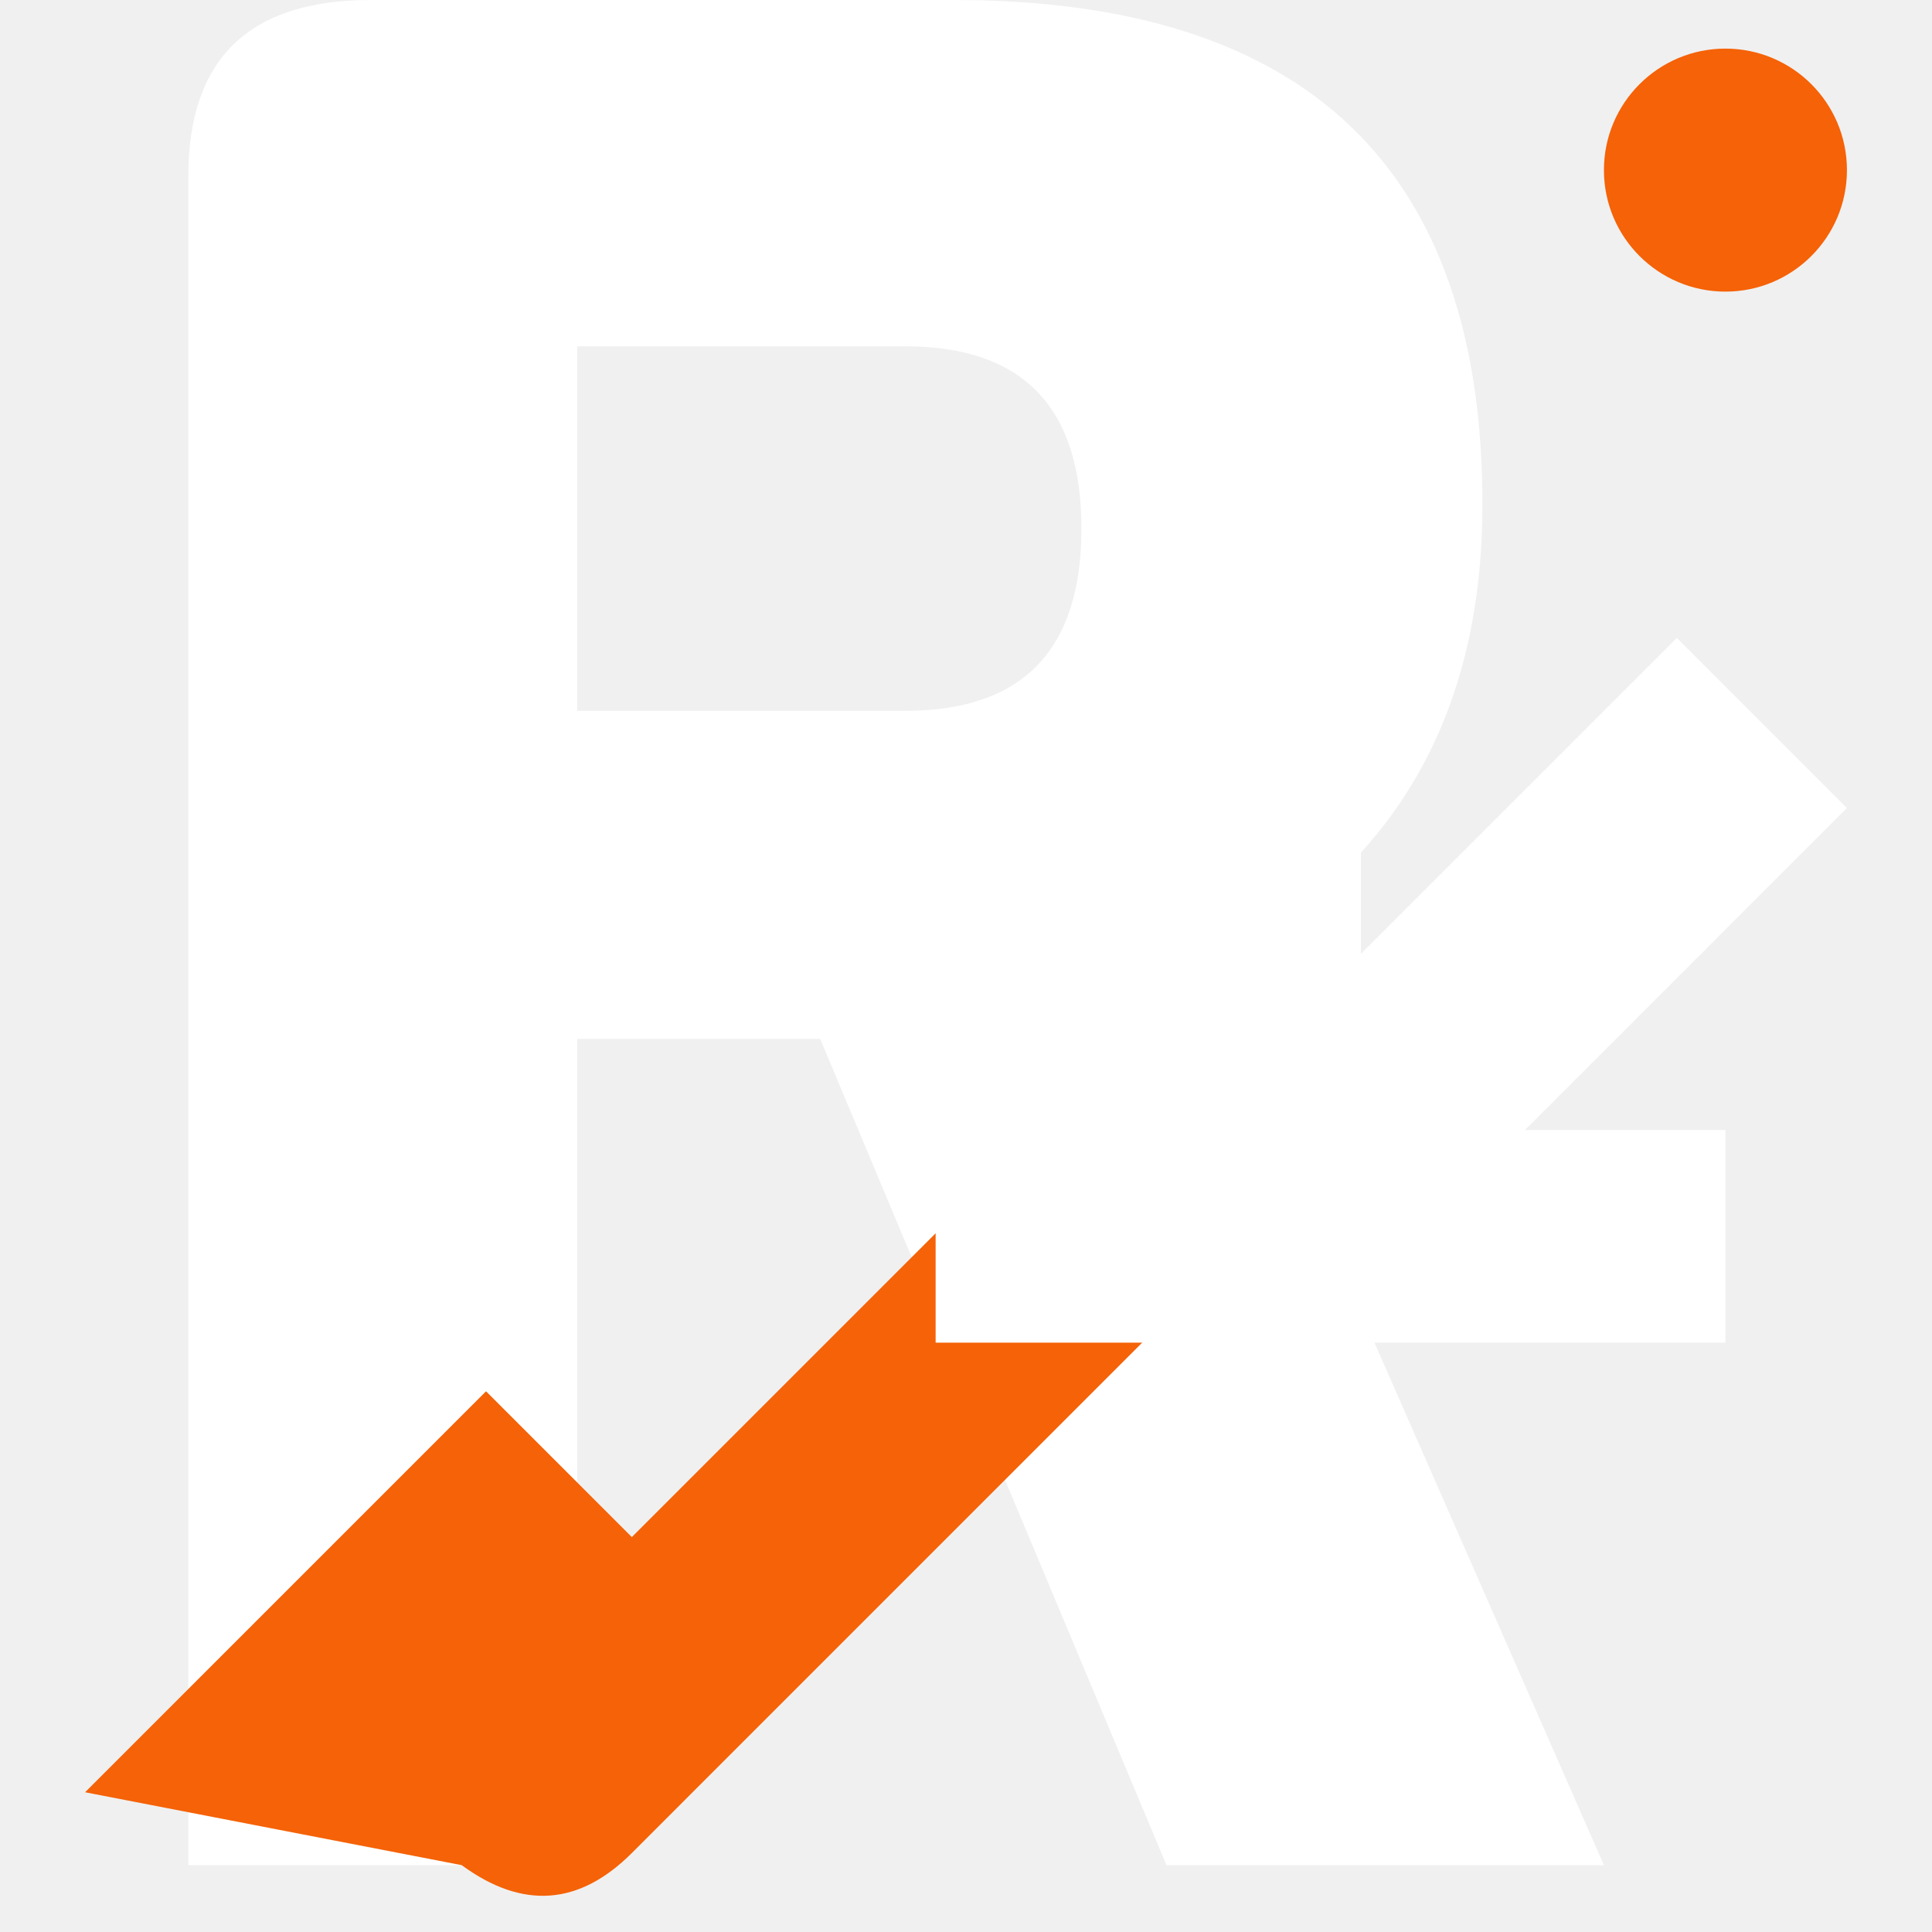
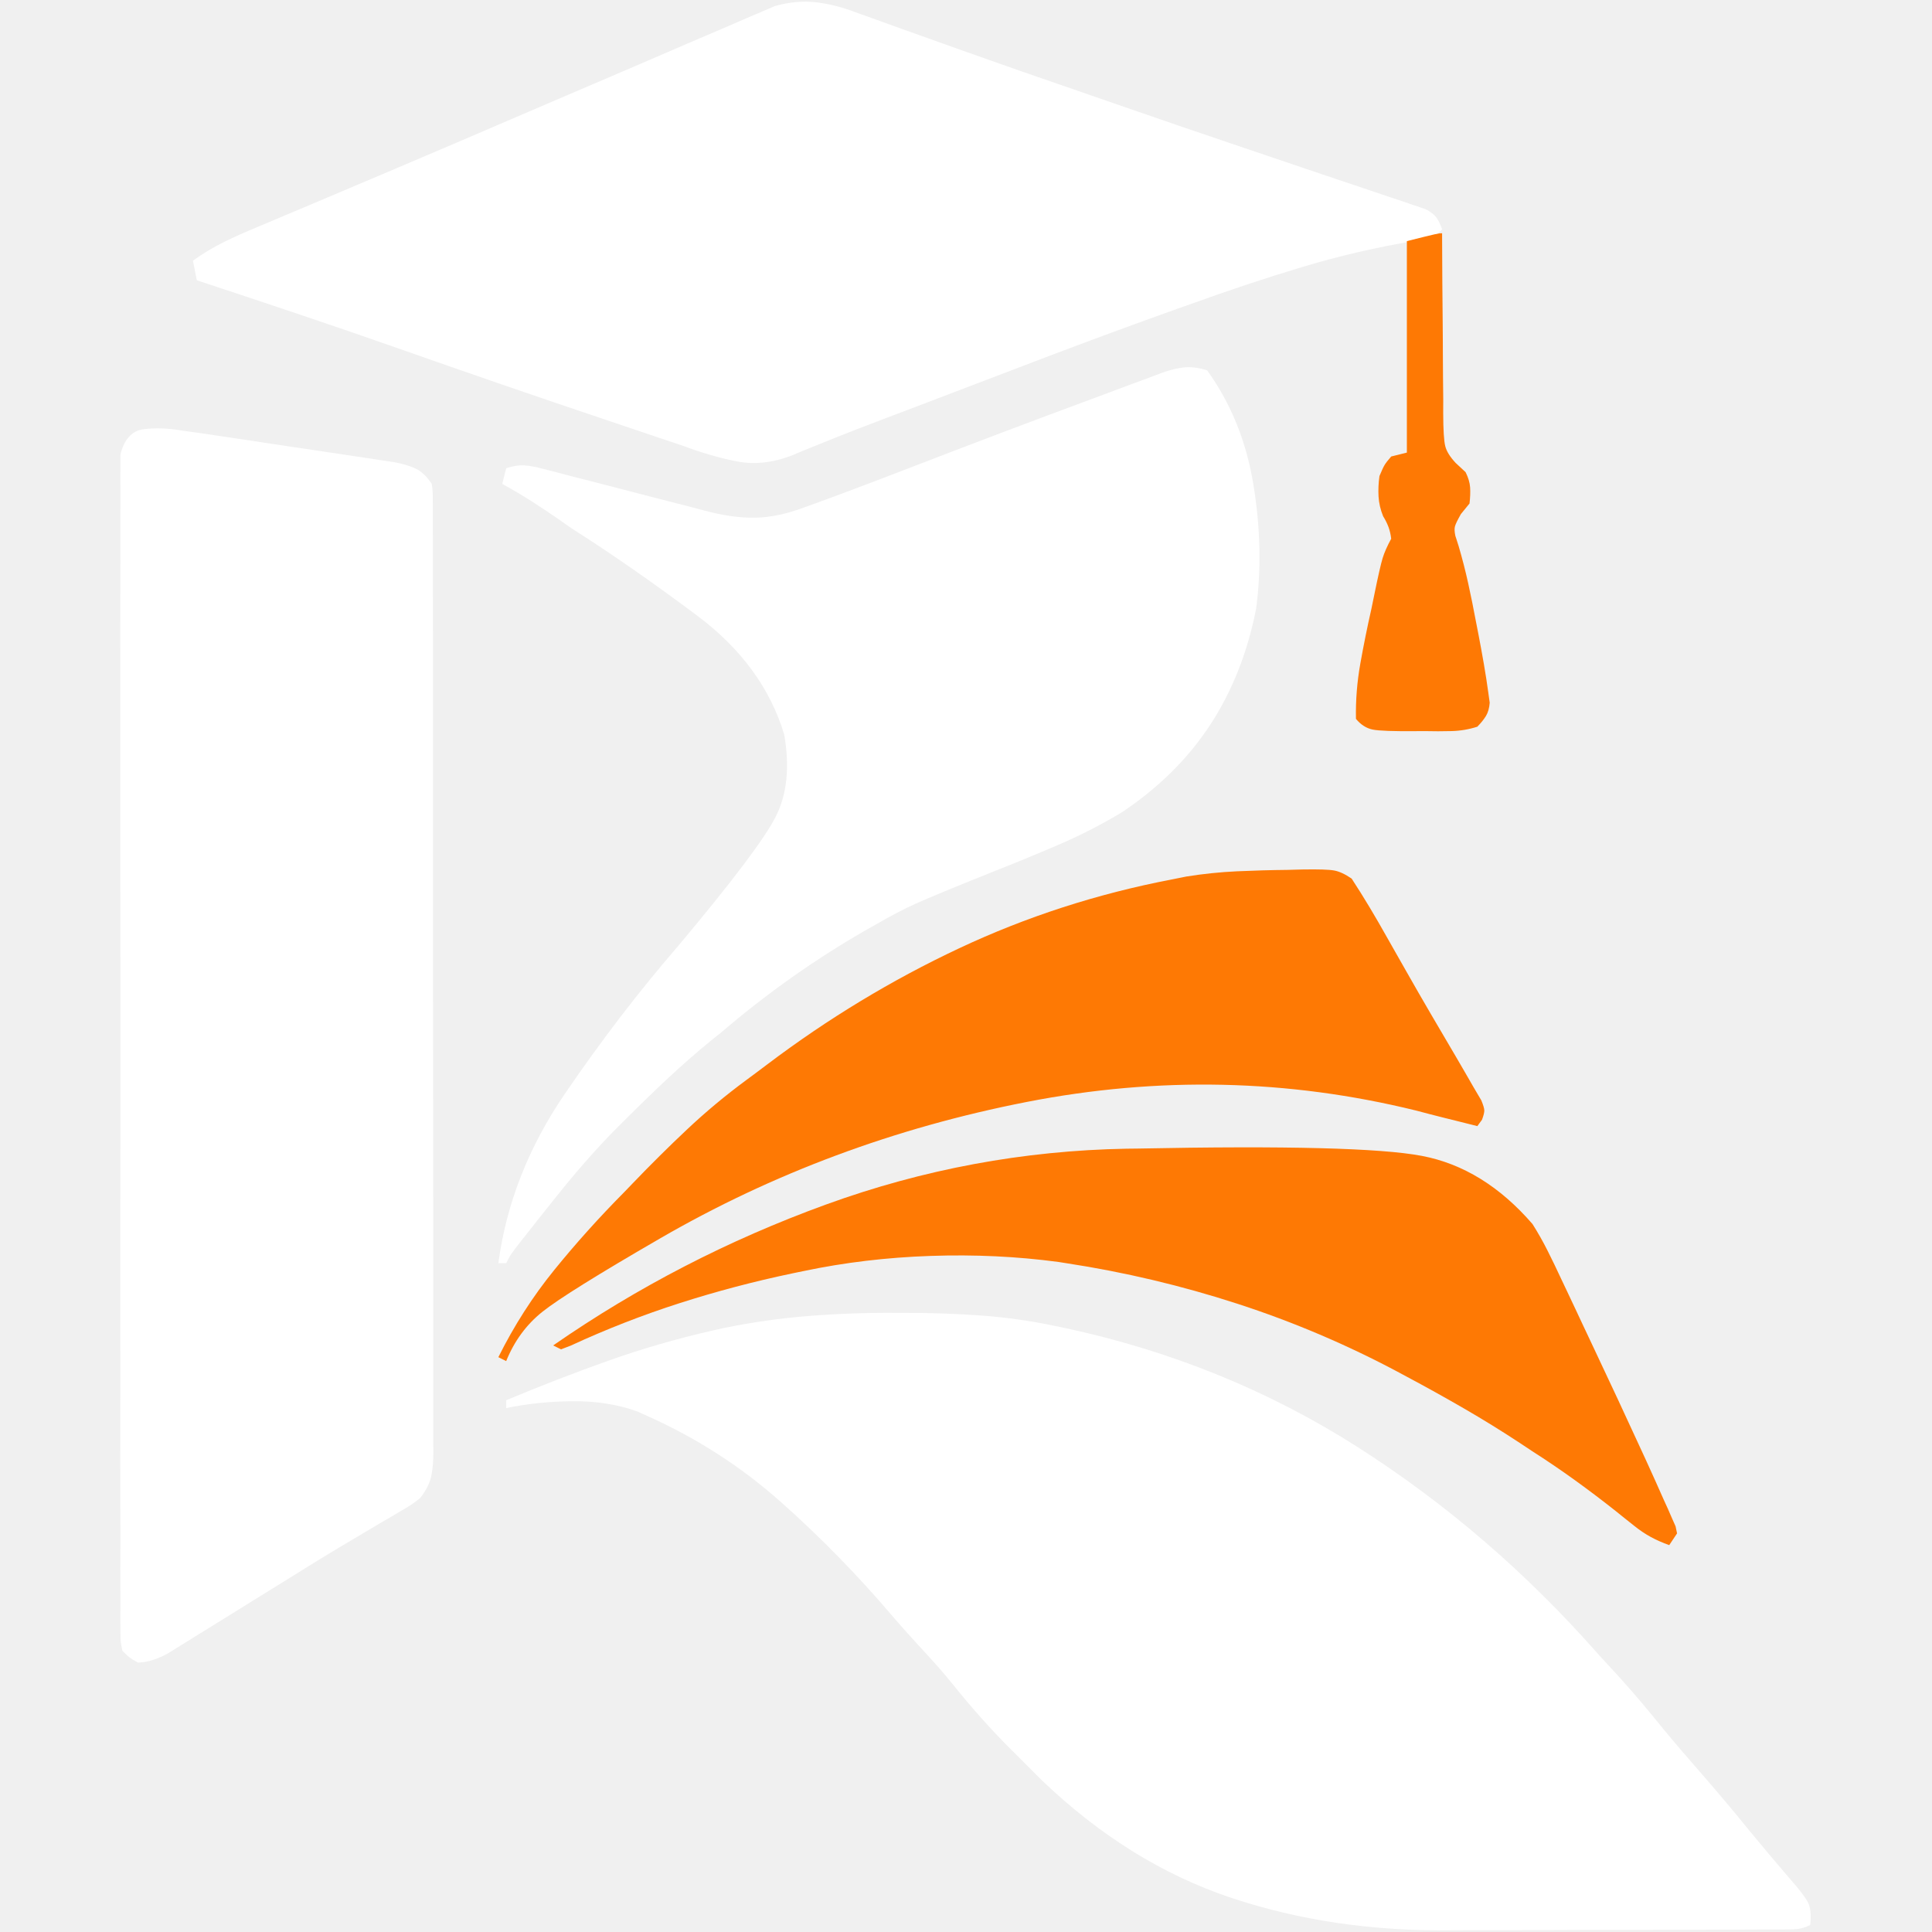
<svg xmlns="http://www.w3.org/2000/svg" viewBox="0 0 100.0 100.0" width="100.0" height="100.0" role="img" aria-label="Relio">
  <g fill-rule="evenodd">
-     <path id="glyph" d="M9.748 96.541L9.748 9.119Q9.748 0.0 19.182 0.0L49.371 0.0Q76.73 0.0 76.73 26.101Q76.73 42.767 62.579 50.0L83.019 96.541L60.377 96.541L42.453 53.774L29.874 53.774L29.874 96.541ZM29.874 17.925L29.874 36.792L46.855 36.792Q55.975 36.792 55.975 27.358Q55.975 17.925 46.855 17.925Z" fill="#FFFFFF" />
-     <path id="zigzag-accent" d="M4.403 92.767L25.157 72.013L32.704 79.56L51.572 60.692L59.748 68.868L32.704 95.912Q28.616 100.0 23.899 96.541Z" fill="#F56207" />
-     <path id="zigzag-secondary" d="M48.428 61.006L70.44 38.679L70.44 49.371L86.792 33.019L95.597 41.824L78.931 58.491L89.308 58.491L89.308 69.497L48.428 69.497Z" fill="#FFFFFF" />
-     <circle id="dot" cx="89.308" cy="8.805" r="6.289" fill="#F56207" />
+     <path id="cap" d="M44.332 0.653Q44.453 0.696 44.576 0.74Q44.698 0.783 44.823 0.827Q45.086 0.921 45.35 1.016Q45.613 1.111 45.876 1.207Q46.304 1.362 46.733 1.516Q47.162 1.67 47.592 1.822Q48.21 2.042 48.827 2.263Q49.445 2.483 50.063 2.704Q51.476 3.208 52.893 3.701Q54.311 4.193 55.729 4.682Q56.216 4.85 56.703 5.019Q57.189 5.187 57.676 5.356Q59.356 5.939 61.039 6.516Q62.721 7.093 64.406 7.661Q65.161 7.915 65.915 8.171Q66.67 8.426 67.424 8.682Q68.051 8.895 68.68 9.106Q69.308 9.318 69.937 9.527Q70.233 9.626 70.529 9.726Q70.825 9.826 71.121 9.927Q71.484 10.05 71.848 10.172Q72.211 10.294 72.576 10.414Q72.736 10.469 72.897 10.525Q73.059 10.58 73.224 10.637Q73.364 10.684 73.505 10.731Q73.646 10.779 73.79 10.827Q74.17 11.022 74.338 11.247Q74.507 11.473 74.643 11.872Q74.304 12.217 74.04 12.308Q73.776 12.4 73.302 12.454Q70.282 12.954 67.412 13.818Q64.542 14.682 61.671 15.724Q61.49 15.787 61.309 15.851Q61.127 15.916 60.941 15.981Q57.521 17.201 54.125 18.492Q50.73 19.783 47.338 21.079Q46.975 21.217 46.613 21.355Q46.25 21.492 45.887 21.629Q45.059 21.942 44.235 22.262Q43.411 22.583 42.591 22.917Q42.447 22.975 42.302 23.033Q42.157 23.092 42.009 23.151Q41.745 23.258 41.482 23.366Q41.219 23.475 40.958 23.587Q39.479 24.142 38.142 23.882Q36.805 23.622 35.354 23.076Q35.182 23.018 35.008 22.96Q34.834 22.902 34.657 22.843Q34.191 22.686 33.725 22.529Q33.259 22.372 32.794 22.214Q32.404 22.082 32.014 21.951Q31.624 21.819 31.235 21.688Q28.552 20.787 25.876 19.865Q23.2 18.943 20.53 18.003Q17.954 17.1 15.367 16.23Q12.781 15.36 10.188 14.507Q10.169 14.414 10.137 14.255Q10.106 14.097 9.985 13.494Q10.766 12.933 11.596 12.525Q12.426 12.118 13.315 11.755Q13.473 11.688 13.631 11.621Q13.79 11.554 13.953 11.485Q14.474 11.265 14.996 11.045Q15.518 10.825 16.04 10.606Q16.501 10.411 16.962 10.216Q17.423 10.021 17.884 9.826Q17.978 9.786 18.072 9.746Q18.166 9.706 18.262 9.666Q18.356 9.626 18.451 9.586Q18.546 9.545 18.643 9.504Q18.933 9.382 19.223 9.259Q19.514 9.136 19.804 9.014Q21.688 8.217 23.569 7.411Q25.45 6.606 27.329 5.797Q28.386 5.343 29.443 4.891Q30.5 4.439 31.557 3.987Q32.476 3.594 33.395 3.199Q34.313 2.804 35.23 2.407Q35.741 2.187 36.252 1.968Q36.764 1.749 37.275 1.532Q37.504 1.434 37.732 1.335Q37.96 1.237 38.188 1.137Q38.495 1.003 38.803 0.872Q39.11 0.741 39.419 0.61Q39.481 0.583 39.587 0.538Q39.693 0.492 40.097 0.318Q41.222 0.0 42.239 0.118Q43.256 0.237 44.332 0.653Z" fill="#FFFFFF" />
+     <path id="stem" d="M9.376 22.281Q9.921 22.353 10.465 22.432Q11.008 22.512 11.552 22.594Q11.753 22.624 11.954 22.654Q12.155 22.684 12.356 22.714Q12.775 22.777 13.194 22.84Q13.613 22.903 14.031 22.967Q14.567 23.048 15.103 23.128Q15.638 23.208 16.174 23.287Q16.588 23.348 17.002 23.411Q17.416 23.473 17.83 23.535Q18.123 23.579 18.417 23.623Q18.71 23.666 19.003 23.71Q19.181 23.737 19.361 23.765Q19.541 23.792 19.725 23.82Q19.881 23.844 20.039 23.868Q20.196 23.891 20.358 23.916Q21.049 24.037 21.502 24.248Q21.955 24.458 22.349 25.047Q22.386 25.323 22.394 25.46Q22.402 25.597 22.401 25.923Q22.402 26.058 22.402 26.194Q22.403 26.33 22.404 26.468Q22.404 26.617 22.403 26.766Q22.402 26.915 22.402 27.068Q22.402 27.127 22.402 27.226Q22.403 27.326 22.404 27.705Q22.406 28.235 22.406 28.765Q22.405 29.296 22.405 29.826Q22.405 30.205 22.406 30.585Q22.407 30.964 22.408 31.343Q22.41 32.268 22.41 33.193Q22.411 34.117 22.41 35.042Q22.41 35.794 22.41 36.545Q22.411 37.297 22.411 38.049Q22.411 38.155 22.411 38.263Q22.411 38.37 22.412 38.48Q22.412 38.698 22.412 38.915Q22.412 39.132 22.412 39.349Q22.414 41.386 22.414 43.423Q22.414 45.461 22.413 47.498Q22.412 49.362 22.414 51.227Q22.415 53.091 22.418 54.955Q22.421 56.869 22.422 58.782Q22.423 60.696 22.423 62.609Q22.422 63.684 22.423 64.758Q22.424 65.833 22.426 66.907Q22.428 67.918 22.427 68.928Q22.427 69.939 22.425 70.949Q22.425 71.32 22.425 71.692Q22.426 72.063 22.427 72.434Q22.429 72.94 22.428 73.446Q22.427 73.952 22.425 74.458Q22.426 74.606 22.427 74.754Q22.428 74.903 22.429 75.055Q22.443 75.788 22.329 76.371Q22.214 76.955 21.741 77.544Q21.448 77.774 21.303 77.872Q21.157 77.97 20.811 78.171Q20.672 78.254 20.531 78.338Q20.39 78.422 20.247 78.508Q20.096 78.595 19.945 78.683Q19.793 78.771 19.638 78.861Q19.319 79.051 18.999 79.241Q18.68 79.431 18.36 79.621Q18.199 79.717 18.037 79.813Q17.874 79.909 17.708 80.007Q17.013 80.421 16.325 80.846Q15.637 81.27 14.951 81.699Q14.691 81.86 14.432 82.02Q14.172 82.181 13.912 82.342Q13.484 82.607 13.056 82.872Q12.628 83.138 12.2 83.404Q11.723 83.701 11.245 83.996Q10.767 84.292 10.289 84.587Q10.141 84.68 9.992 84.773Q9.843 84.866 9.691 84.961Q9.639 84.993 9.551 85.047Q9.464 85.101 9.13 85.306Q9.008 85.382 8.885 85.458Q8.762 85.534 8.636 85.612Q8.257 85.81 7.916 85.921Q7.574 86.031 7.147 86.057Q6.85 85.898 6.723 85.803Q6.597 85.708 6.337 85.449Q6.264 85.125 6.248 84.962Q6.232 84.798 6.235 84.401Q6.233 84.238 6.231 84.073Q6.23 83.908 6.228 83.74Q6.23 83.56 6.231 83.378Q6.232 83.197 6.234 83.011Q6.233 82.82 6.232 82.628Q6.231 82.435 6.23 82.239Q6.227 81.707 6.228 81.175Q6.229 80.644 6.231 80.112Q6.232 79.539 6.231 78.966Q6.229 78.393 6.227 77.82Q6.225 76.697 6.225 75.575Q6.225 74.452 6.227 73.329Q6.228 72.416 6.229 71.504Q6.229 70.592 6.228 69.679Q6.228 69.55 6.228 69.419Q6.228 69.289 6.228 69.155Q6.228 68.892 6.227 68.628Q6.227 68.365 6.227 68.101Q6.225 65.629 6.227 63.156Q6.228 60.684 6.232 58.211Q6.234 56.088 6.234 53.966Q6.234 51.843 6.231 49.72Q6.228 47.257 6.227 44.794Q6.226 42.33 6.227 39.867Q6.228 39.605 6.228 39.342Q6.228 39.079 6.228 38.817Q6.228 38.688 6.228 38.558Q6.228 38.428 6.228 38.295Q6.229 37.383 6.228 36.472Q6.228 35.56 6.226 34.649Q6.224 33.538 6.225 32.428Q6.226 31.317 6.229 30.207Q6.23 29.64 6.231 29.073Q6.231 28.506 6.229 27.939Q6.227 27.325 6.229 26.711Q6.23 26.098 6.234 25.484Q6.233 25.416 6.232 25.303Q6.231 25.189 6.228 24.756Q6.23 24.592 6.231 24.427Q6.233 24.262 6.235 24.093Q6.235 23.952 6.235 23.809Q6.235 23.666 6.235 23.521Q6.53 22.332 7.437 22.216Q8.343 22.1 9.376 22.281Z" fill="#FFFFFF" />
+     <path id="body" d="M62.482 19.169Q64.33 21.736 64.877 25.089Q65.425 28.441 65.016 31.512Q64.352 34.893 62.648 37.504Q60.944 40.115 58.091 42.03Q56.502 42.989 54.802 43.719Q53.103 44.449 51.378 45.128Q48.359 46.338 47.412 46.766Q46.465 47.193 45.316 47.862Q45.204 47.926 45.09 47.989Q44.977 48.053 44.861 48.118Q42.858 49.264 40.979 50.594Q39.099 51.923 37.348 53.424Q37.207 53.537 37.065 53.651Q36.923 53.765 36.778 53.881Q35.659 54.797 34.608 55.778Q33.557 56.759 32.534 57.782Q32.401 57.913 32.267 58.046Q32.134 58.178 31.997 58.313Q31.094 59.223 30.26 60.178Q29.426 61.134 28.632 62.139Q28.546 62.247 28.46 62.355Q28.373 62.464 28.284 62.575Q28.066 62.848 27.849 63.123Q27.632 63.397 27.416 63.672Q27.389 63.706 27.344 63.764Q27.298 63.822 27.124 64.042Q26.631 64.664 26.486 64.874Q26.342 65.083 26.2 65.382Q26.1 65.382 25.999 65.382Q25.898 65.382 25.795 65.382Q26.418 60.739 29.244 56.605Q32.069 52.47 35.071 48.999Q39.301 43.963 40.163 42.248Q41.026 40.532 40.591 38.019Q39.504 34.42 36.076 31.857Q32.648 29.294 29.595 27.353Q29.449 27.25 29.301 27.147Q29.154 27.044 29.003 26.938Q28.271 26.427 27.526 25.952Q26.781 25.476 25.997 25.047Q26.048 24.847 26.098 24.645Q26.149 24.443 26.2 24.236Q26.723 24.058 27.158 24.09Q27.592 24.122 28.122 24.271Q28.289 24.314 28.457 24.357Q28.625 24.4 28.797 24.443Q28.864 24.461 28.978 24.491Q29.091 24.521 29.523 24.635Q29.709 24.682 29.895 24.73Q30.082 24.778 30.273 24.826Q30.867 24.979 31.461 25.132Q32.055 25.286 32.648 25.44Q33.24 25.594 33.832 25.747Q34.424 25.9 35.017 26.051Q35.386 26.146 35.754 26.241Q36.123 26.337 36.491 26.434Q37.921 26.817 39.096 26.796Q40.272 26.775 41.649 26.256Q41.782 26.208 41.915 26.16Q42.049 26.112 42.186 26.062Q42.599 25.912 43.011 25.759Q43.423 25.607 43.834 25.453Q43.958 25.406 44.082 25.36Q44.207 25.313 44.334 25.265Q45.07 24.989 45.803 24.708Q46.537 24.427 47.27 24.144Q49.614 23.241 51.963 22.352Q54.313 21.463 56.669 20.593Q56.964 20.483 57.259 20.373Q57.554 20.263 57.848 20.152Q58.259 19.998 58.671 19.845Q59.083 19.693 59.495 19.542Q59.616 19.496 59.738 19.449Q59.86 19.403 59.985 19.355Q60.644 19.101 61.216 19.025Q61.788 18.948 62.482 19.169Z" fill="#FFFFFF" />
+     <path id="base" d="M46.418 67.954Q46.545 67.954 46.672 67.955Q46.799 67.955 46.929 67.955Q48.871 67.953 50.772 68.09Q52.672 68.227 54.577 68.625Q54.723 68.656 54.871 68.686Q55.019 68.716 55.17 68.747Q63.452 70.539 70.32 74.931Q77.187 79.322 82.751 85.651Q83.01 85.933 83.27 86.215Q83.529 86.497 83.789 86.779Q84.39 87.441 84.964 88.122Q85.538 88.803 86.099 89.499Q86.545 90.04 87.001 90.572Q87.458 91.103 87.919 91.631Q88.604 92.416 89.275 93.212Q89.945 94.008 90.601 94.818Q91.082 95.405 91.571 95.984Q92.061 96.563 92.555 97.139Q93.419 98.116 93.597 98.506Q93.776 98.897 93.696 99.637Q93.353 99.807 93.072 99.841Q92.791 99.875 92.407 99.868Q92.355 99.868 92.267 99.869Q92.179 99.87 91.844 99.872Q91.691 99.872 91.537 99.872Q91.383 99.872 91.225 99.872Q91.165 99.873 91.063 99.873Q90.961 99.874 90.573 99.875Q90.037 99.878 89.5 99.879Q88.964 99.88 88.427 99.881Q88.053 99.882 87.679 99.883Q87.305 99.883 86.931 99.884Q86.144 99.886 85.357 99.887Q84.57 99.888 83.783 99.888Q82.783 99.889 81.782 99.892Q80.781 99.896 79.781 99.9Q79.006 99.903 78.232 99.904Q77.457 99.905 76.683 99.905Q76.315 99.906 75.946 99.907Q75.578 99.908 75.21 99.91Q69.025 100.0 63.72 98.228Q58.415 96.456 53.897 92.12Q53.629 91.853 53.362 91.585Q53.095 91.317 52.828 91.048Q52.695 90.916 52.561 90.783Q52.427 90.65 52.29 90.514Q51.492 89.713 50.749 88.877Q50.006 88.041 49.299 87.158Q48.954 86.731 48.595 86.323Q48.236 85.914 47.863 85.512Q47.444 85.058 47.031 84.6Q46.619 84.143 46.216 83.675Q43.52 80.501 40.425 77.749Q37.33 74.996 33.497 73.287Q33.371 73.23 33.244 73.172Q33.116 73.114 32.986 73.055Q31.451 72.507 29.62 72.527Q27.789 72.548 26.2 72.882Q26.2 72.782 26.2 72.681Q26.2 72.58 26.2 72.477Q28.816 71.379 31.469 70.437Q34.122 69.495 36.892 68.866Q37.025 68.837 37.158 68.807Q37.292 68.777 37.428 68.746Q39.663 68.286 41.902 68.111Q44.142 67.936 46.418 67.954Z" fill="#FFFFFF" />
+     <path id="page-upper" d="M66.662 45.025Q66.85 45.02 67.039 45.014Q67.227 45.009 67.421 45.004Q68.662 44.983 69.059 45.057Q69.456 45.13 69.961 45.476Q70.448 46.222 70.903 46.983Q71.358 47.744 71.793 48.521Q71.943 48.786 72.093 49.05Q72.244 49.315 72.394 49.58Q72.497 49.761 72.6 49.942Q72.703 50.124 72.806 50.305Q73.432 51.409 74.072 52.504Q74.712 53.599 75.356 54.692Q75.585 55.083 75.812 55.476Q76.039 55.868 76.264 56.261Q76.302 56.326 76.366 56.434Q76.43 56.542 76.673 56.955Q76.822 57.316 76.827 57.472Q76.832 57.629 76.708 57.959Q76.648 58.04 76.588 58.122Q76.528 58.204 76.467 58.288Q76.366 58.262 76.263 58.236Q76.161 58.21 76.056 58.184Q75.739 58.104 75.421 58.025Q75.103 57.945 74.785 57.867Q74.411 57.774 74.037 57.677Q73.664 57.581 73.291 57.481Q63.369 55.038 53.137 57.038Q42.905 59.039 34.149 64.11Q29.315 66.908 28.073 67.899Q26.831 68.89 26.2 70.45Q26.1 70.4 25.999 70.349Q25.898 70.299 25.795 70.247Q27.017 67.793 28.688 65.734Q30.359 63.675 32.281 61.734Q32.394 61.617 32.508 61.499Q32.621 61.381 32.738 61.26Q34.124 59.813 35.566 58.456Q37.009 57.098 38.622 55.908Q38.898 55.705 39.172 55.5Q39.447 55.295 39.72 55.088Q44.413 51.544 49.637 49.087Q54.861 46.63 60.657 45.519Q60.844 45.482 61.031 45.444Q61.219 45.407 61.411 45.368Q62.715 45.159 64.029 45.098Q65.342 45.038 66.662 45.025Z" fill="#FE7904" />
+     <path id="page-lower" d="M58.32 59.456Q58.452 59.455 58.585 59.453Q58.718 59.452 58.854 59.45Q70.402 59.219 73.6 59.829Q76.797 60.439 79.321 63.355Q79.75 64.033 80.106 64.743Q80.463 65.452 80.8 66.181Q80.878 66.346 80.957 66.513Q81.036 66.679 81.117 66.85Q81.33 67.3 81.542 67.751Q81.754 68.202 81.965 68.654Q82.099 68.939 82.234 69.224Q82.368 69.509 82.503 69.795Q83.13 71.12 83.749 72.449Q84.369 73.779 84.98 75.112Q85.057 75.278 85.134 75.446Q85.211 75.614 85.289 75.785Q85.493 76.233 85.695 76.682Q85.896 77.132 86.095 77.582Q86.154 77.712 86.214 77.844Q86.274 77.976 86.336 78.11Q86.387 78.229 86.439 78.349Q86.491 78.469 86.545 78.591Q86.59 78.693 86.636 78.796Q86.681 78.899 86.728 79.005Q86.735 79.038 86.747 79.095Q86.759 79.152 86.804 79.368Q86.704 79.518 86.603 79.67Q86.502 79.821 86.399 79.976Q85.878 79.79 85.441 79.552Q85.004 79.314 84.574 78.967Q84.462 78.879 84.35 78.789Q84.238 78.7 84.123 78.608Q84.006 78.514 83.888 78.42Q83.77 78.325 83.65 78.228Q82.595 77.392 81.517 76.614Q80.439 75.836 79.305 75.112Q79.144 75.005 78.982 74.897Q78.82 74.79 78.654 74.68Q77.238 73.748 75.776 72.903Q74.315 72.057 72.819 71.26Q72.721 71.207 72.622 71.154Q72.523 71.101 72.422 71.046Q68.385 68.889 64.045 67.481Q59.705 66.072 55.185 65.382Q55.086 65.367 54.987 65.351Q54.888 65.335 54.786 65.319Q51.578 64.889 48.171 65.006Q44.764 65.122 41.605 65.788Q41.459 65.818 41.311 65.848Q41.164 65.879 41.014 65.91Q38.042 66.532 35.167 67.454Q32.292 68.377 29.534 69.652Q29.412 69.699 29.288 69.746Q29.164 69.793 29.038 69.842Q28.938 69.791 28.837 69.741Q28.736 69.691 28.632 69.639Q35.173 65.102 42.74 62.351Q50.306 59.6 58.32 59.456Z" fill="#FE7904" />
+     <path id="tassel" d="M74.643 12.075Q74.643 12.178 74.643 12.281Q74.644 12.384 74.644 12.49Q74.647 13.56 74.655 14.631Q74.662 15.701 74.674 16.771Q74.677 17.17 74.68 17.57Q74.682 17.969 74.683 18.368Q74.684 18.943 74.69 19.517Q74.695 20.091 74.702 20.666Q74.702 20.844 74.701 21.023Q74.701 21.202 74.7 21.386Q74.704 22.689 74.806 23.092Q74.907 23.495 75.349 23.966Q75.396 24.009 75.476 24.083Q75.555 24.157 75.859 24.439Q76.068 24.861 76.093 25.226Q76.117 25.59 76.062 26.061Q75.952 26.195 75.842 26.331Q75.731 26.467 75.618 26.605Q75.352 27.074 75.307 27.25Q75.262 27.427 75.329 27.737Q75.345 27.786 75.372 27.869Q75.398 27.952 75.499 28.268Q75.782 29.229 75.995 30.199Q76.208 31.169 76.391 32.154Q76.424 32.322 76.457 32.491Q76.49 32.661 76.524 32.834Q76.671 33.598 76.804 34.365Q76.937 35.132 77.042 35.903Q77.058 36.019 77.074 36.136Q77.091 36.253 77.107 36.373Q77.075 36.788 76.916 37.053Q76.757 37.317 76.467 37.614Q75.813 37.824 75.127 37.841Q74.441 37.859 73.756 37.842Q73.645 37.843 73.534 37.843Q73.422 37.844 73.308 37.844Q71.536 37.861 71.048 37.762Q70.56 37.662 70.184 37.209Q70.156 35.773 70.411 34.344Q70.665 32.916 70.982 31.521Q71.022 31.325 71.063 31.127Q71.103 30.93 71.145 30.728Q71.428 29.34 71.563 28.895Q71.698 28.451 72.008 27.885Q71.967 27.545 71.868 27.278Q71.77 27.011 71.59 26.719Q71.382 26.208 71.353 25.696Q71.324 25.183 71.4 24.642Q71.571 24.227 71.666 24.069Q71.761 23.91 72.008 23.628Q72.083 23.61 72.21 23.578Q72.336 23.546 72.819 23.426Q72.819 20.72 72.819 17.994Q72.819 15.268 72.819 12.48Q73.978 12.189 74.263 12.126Q74.548 12.062 74.643 12.075Z" fill="#FE7904" />
  </g>
</svg>
